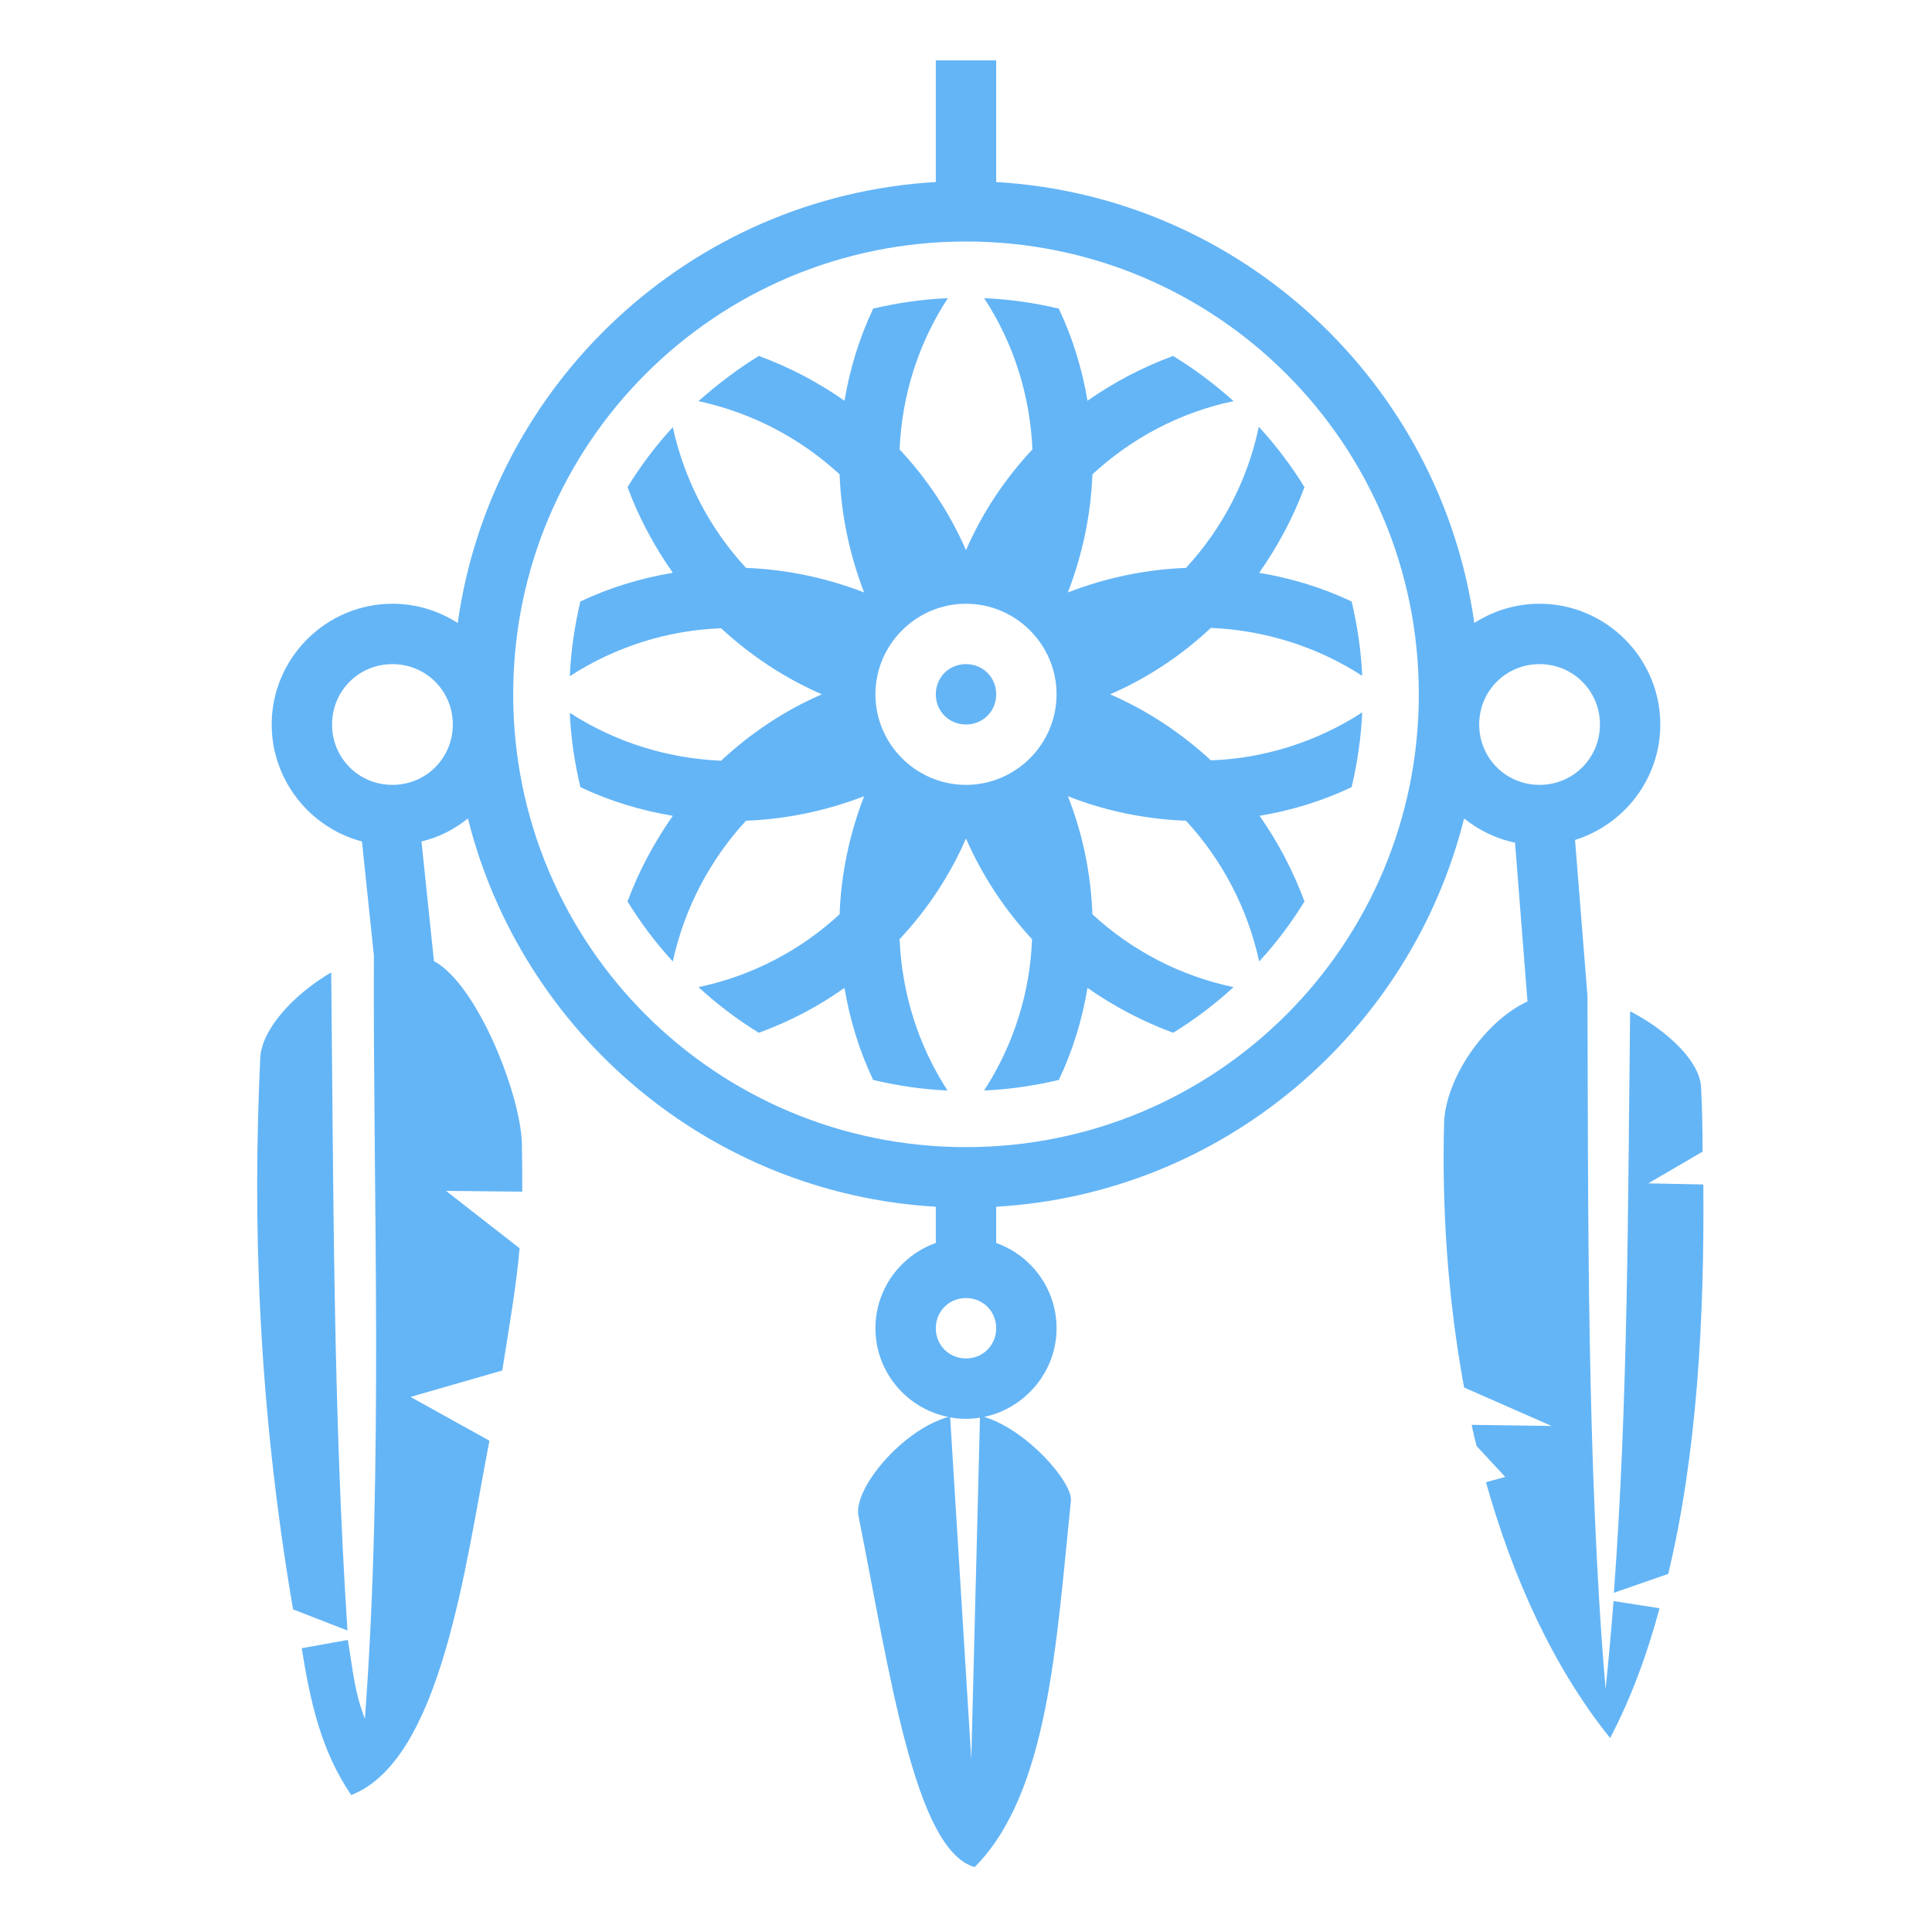
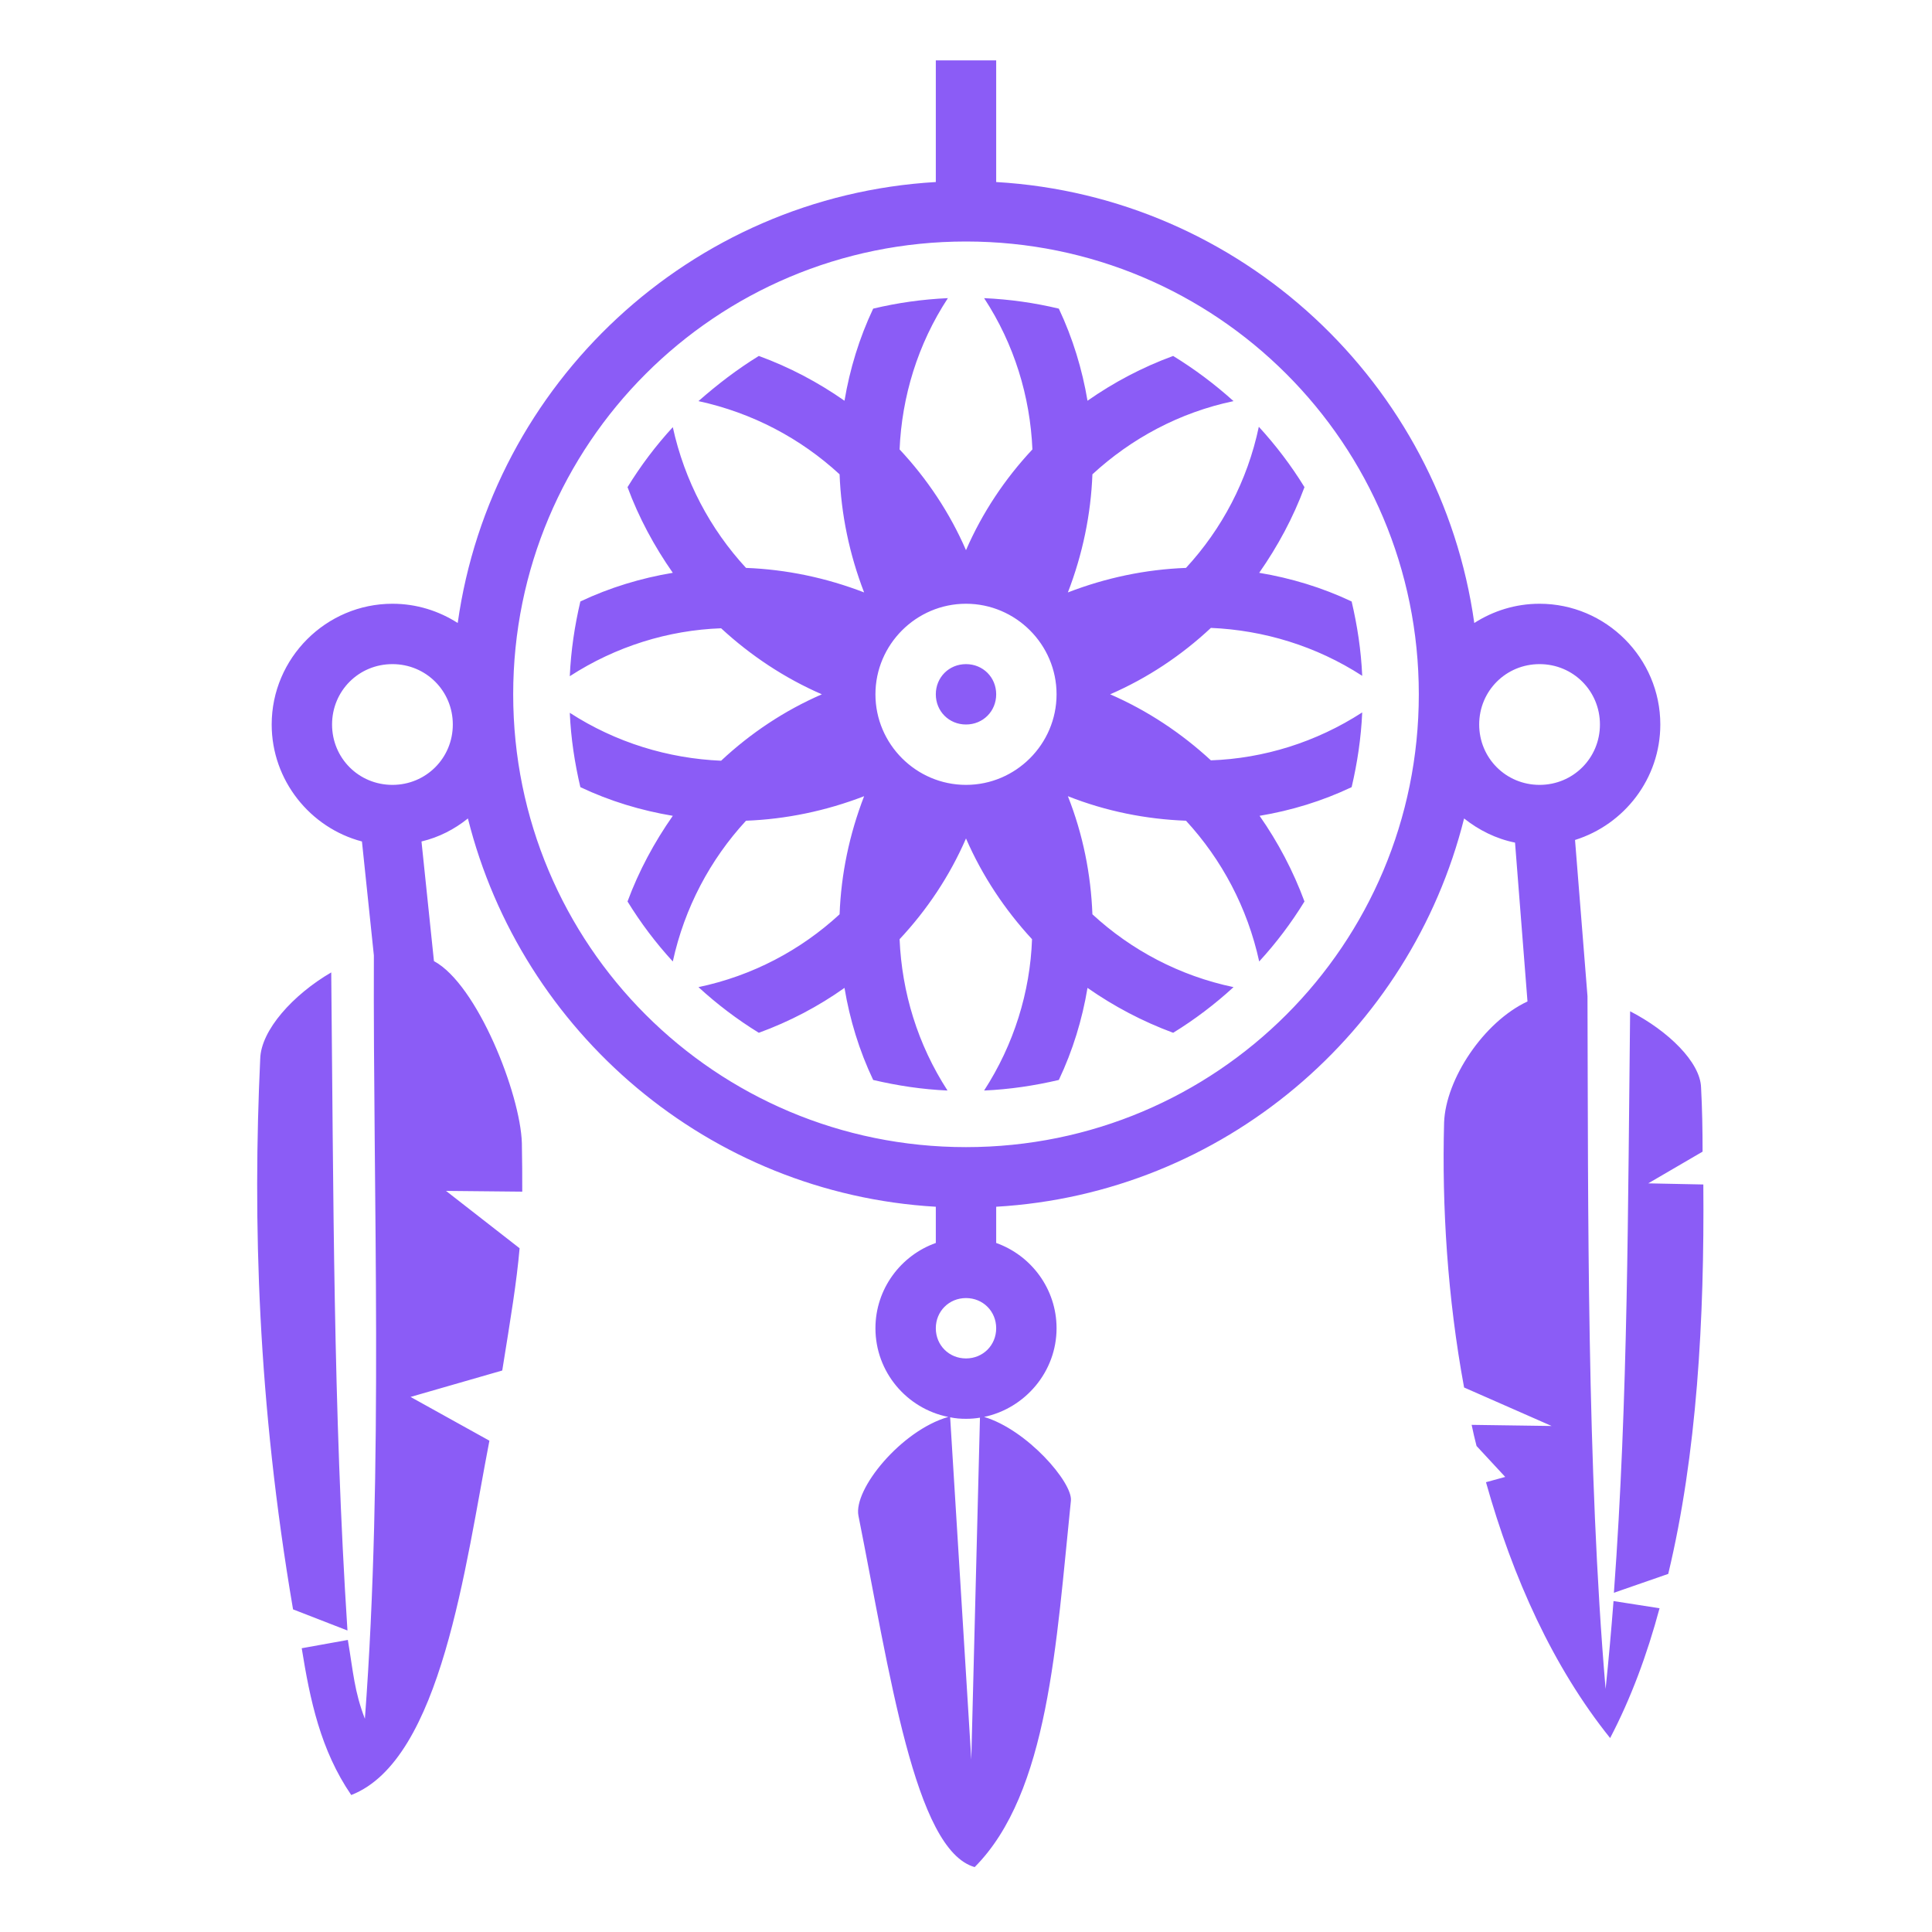
<svg xmlns="http://www.w3.org/2000/svg" width="800px" height="800px" viewBox="0 0 512 512">
-   <path fill="#64B5F6" d="M248 16v32.24c-65 3.79-117.8 53.36-126.7 116.86-5-3.2-10.9-5.1-17.3-5.1-17.58 0-32 14.4-32 32 0 14.8 10.21 27.4 23.92 31l3.16 30.2c-.25 63.8 2.62 135.7-2.38 202.3-2.8-7.3-3.04-12.1-4.52-20.9l-12.22 2.2c2.2 13.7 4.98 27 13.12 38.9 23.92-9.3 30.22-60.9 36.62-93.9l-20.9-11.6 24.3-7c2.3-14.3 3.8-23.3 4.6-32.4l-19.5-15.2 20.2.2c0-3.9 0-8.1-.1-12.9-.4-13-11.8-42-23.3-48.2l-3.3-31.7c4.6-1.1 8.7-3.2 12.3-6.1 14.2 56.7 63.9 99.4 124 102.9v9.6c-9.3 3.3-16 12.2-16 22.6 0 11.6 8.3 21.3 19.3 23.5-12.5 3.6-25.2 19.2-23.8 26.2 8.3 41.6 14.9 88.6 30.8 93.1 19.6-19.7 21.6-59.3 25.5-97.1.5-4.8-11.6-18.8-23-22.2 10.9-2.3 19.2-12 19.2-23.5 0-10.4-6.7-19.3-16-22.6v-9.6c60.1-3.5 109.8-46.2 124-102.9 3.9 3.1 8.5 5.4 13.5 6.4l3.3 42.1c-11.6 5.4-21.7 20.6-22.1 32.1-.6 22.2.9 46.4 5.3 70.2l23.2 10.2-21.2-.3c.4 1.9.8 3.7 1.3 5.6l7.6 8.2-5.1 1.4c7.1 25.3 17.8 49 32.9 67.8 5.5-10.5 9.8-22.1 13.1-34.4l-12.2-1.9c-.6 7.8-1.3 15.6-2.1 23.3-5-58.5-4.6-127.2-4.8-183.6l-3.3-41.4c13.1-4.1 22.6-16.3 22.6-30.6 0-17.6-14.4-32-32-32-6.4 0-12.3 1.9-17.3 5.1C381.8 101.6 329 52.03 264 48.24V16h-16zm8 48c66.4 0 120 53.6 120 120s-53.6 120-120 120-120-53.6-120-120S189.6 64 256 64zm-4.8 15.01c-6.8.31-13.4 1.25-19.8 2.78-3.7 7.84-6.2 16.07-7.6 24.41-7-4.9-14.6-8.91-22.7-11.87-5.7 3.5-11 7.57-16 11.97 14.3 3.1 27.1 9.9 37.4 19.4.4 10.6 2.6 21.2 6.5 31.3-10.1-3.9-20.7-6.1-31.3-6.5-9.5-10.3-16.3-23.1-19.4-37.3-4.5 4.9-8.5 10.2-12 15.9 3 8.1 7.1 15.7 12 22.7-8.4 1.4-16.7 3.9-24.5 7.6-1.5 6.4-2.5 13-2.8 19.8 12.2-7.9 26.1-12.2 40.1-12.7 7.8 7.2 16.8 13.2 26.7 17.5-9.9 4.3-18.9 10.3-26.7 17.6-14-.6-27.9-4.8-40.1-12.7.3 6.8 1.3 13.3 2.8 19.7 7.8 3.7 16.1 6.2 24.5 7.6-4.9 7-9 14.6-12 22.7 3.5 5.7 7.5 11 12 15.9 3.1-14.2 9.9-27 19.4-37.3 10.6-.4 21.2-2.6 31.3-6.5-3.9 10.1-6.1 20.6-6.5 31.3-10.3 9.5-23.1 16.3-37.4 19.3 4.9 4.5 10.3 8.6 16 12.1 8.2-3 15.8-7 22.7-11.9 1.4 8.4 3.9 16.6 7.6 24.4 6.4 1.5 12.9 2.5 19.7 2.8-7.9-12.2-12.1-26-12.7-40.1 7.3-7.8 13.3-16.8 17.6-26.7 4.3 9.9 10.3 18.9 17.5 26.7-.5 14-4.8 27.9-12.7 40.1 6.8-.3 13.4-1.3 19.8-2.8 3.7-7.8 6.2-16 7.6-24.4 7 4.9 14.6 8.9 22.7 11.9 5.7-3.5 11.1-7.6 16-12.1-14.3-3-27.1-9.8-37.4-19.3-.4-10.6-2.5-21.2-6.5-31.3 10.1 4 20.7 6.1 31.3 6.5 9.5 10.3 16.3 23.1 19.4 37.3 4.5-4.9 8.5-10.2 12-15.9-3-8.1-7-15.7-11.9-22.7 8.4-1.4 16.6-3.9 24.4-7.6 1.5-6.4 2.5-13 2.8-19.8-12.2 7.9-26.1 12.2-40.1 12.7-7.8-7.2-16.8-13.2-26.7-17.5 9.9-4.3 18.9-10.3 26.7-17.6 14 .6 27.9 4.8 40.1 12.7-.3-6.8-1.3-13.3-2.8-19.7-7.8-3.7-16.1-6.2-24.5-7.6 4.9-7 9-14.6 12-22.7-3.5-5.7-7.6-11.1-12.1-16-3 14.3-9.8 27.1-19.3 37.4-10.7.4-21.2 2.6-31.3 6.5 3.9-10.1 6.1-20.7 6.5-31.3 10.3-9.5 23.1-16.4 37.4-19.4-5-4.5-10.3-8.47-16-11.97-8.1 2.96-15.7 6.97-22.7 11.87-1.4-8.34-3.9-16.57-7.6-24.41-6.4-1.53-13-2.47-19.8-2.78 8 12.2 12.2 26.09 12.8 40.09-7.3 7.8-13.3 16.8-17.6 26.7-4.3-9.9-10.3-18.9-17.6-26.7.6-14 4.8-27.89 12.8-40.09zM256 160c13.2 0 24 10.8 24 24s-10.8 24-24 24-24-10.8-24-24 10.8-24 24-24zm-152 16c8.9 0 16 7.1 16 16s-7.1 16-16 16c-8.93 0-16-7.1-16-16s7.07-16 16-16zm152 0c-4.5 0-8 3.5-8 8s3.5 8 8 8 8-3.5 8-8-3.5-8-8-8zm152 0c8.9 0 16 7.1 16 16s-7.1 16-16 16-16-7.1-16-16 7.1-16 16-16zM87.78 257.7c-10.12 5.9-18.62 15.3-18.82 22.9-2 42.8-.7 90.8 8.7 145.9l14.42 5.6c-3.8-58.4-3.7-116.3-4.3-174.4zM432 268c-.6 51.3-.5 102.5-4.3 154.1l14.4-5c7.6-31.7 9.6-67.4 9.3-103.2l-14.6-.3 14.4-8.4c0-5.7-.1-11.4-.4-17-.2-6.7-8.7-15-18.8-20.2zm-176 76c4.5 0 8 3.5 8 8s-3.5 8-8 8-8-3.5-8-8 3.5-8 8-8zm-4.2 31.6c1.4.3 2.8.4 4.2.4 1.3 0 2.5-.1 3.7-.3l-2.3 90.6-5.6-90.7z" />
+   <path fill="#8b5cf6" d="M248 16v32.24c-65 3.79-117.8 53.36-126.7 116.86-5-3.2-10.9-5.1-17.3-5.1-17.58 0-32 14.4-32 32 0 14.8 10.21 27.4 23.92 31l3.16 30.2c-.25 63.8 2.62 135.7-2.38 202.3-2.8-7.3-3.04-12.1-4.52-20.9l-12.22 2.2c2.2 13.7 4.98 27 13.12 38.9 23.92-9.3 30.22-60.9 36.62-93.9l-20.9-11.6 24.3-7c2.3-14.3 3.8-23.3 4.6-32.4l-19.5-15.2 20.2.2c0-3.9 0-8.1-.1-12.9-.4-13-11.8-42-23.3-48.2l-3.3-31.7c4.6-1.1 8.7-3.2 12.3-6.1 14.2 56.7 63.9 99.4 124 102.9v9.6c-9.3 3.3-16 12.2-16 22.6 0 11.6 8.3 21.3 19.3 23.5-12.5 3.6-25.2 19.2-23.8 26.2 8.3 41.6 14.9 88.6 30.8 93.1 19.6-19.7 21.6-59.3 25.5-97.1.5-4.8-11.6-18.8-23-22.2 10.9-2.3 19.2-12 19.2-23.5 0-10.4-6.7-19.3-16-22.6v-9.6c60.1-3.5 109.8-46.2 124-102.9 3.9 3.1 8.5 5.4 13.5 6.4l3.3 42.1c-11.6 5.4-21.7 20.6-22.1 32.1-.6 22.2.9 46.4 5.3 70.2l23.2 10.2-21.2-.3c.4 1.9.8 3.7 1.3 5.6l7.6 8.2-5.1 1.4c7.1 25.3 17.8 49 32.9 67.8 5.5-10.5 9.8-22.1 13.1-34.4l-12.2-1.9c-.6 7.8-1.3 15.6-2.1 23.3-5-58.5-4.6-127.2-4.8-183.6l-3.3-41.4c13.1-4.1 22.6-16.3 22.6-30.6 0-17.6-14.4-32-32-32-6.4 0-12.3 1.9-17.3 5.1C381.8 101.6 329 52.03 264 48.24V16h-16zm8 48c66.4 0 120 53.6 120 120s-53.6 120-120 120-120-53.6-120-120S189.6 64 256 64zm-4.8 15.01c-6.8.31-13.4 1.25-19.8 2.78-3.7 7.84-6.2 16.07-7.6 24.41-7-4.9-14.6-8.91-22.7-11.87-5.7 3.5-11 7.57-16 11.97 14.3 3.1 27.1 9.9 37.4 19.4.4 10.6 2.6 21.2 6.5 31.3-10.1-3.9-20.7-6.1-31.3-6.5-9.5-10.3-16.3-23.1-19.4-37.3-4.5 4.9-8.5 10.2-12 15.9 3 8.1 7.1 15.7 12 22.7-8.4 1.4-16.7 3.9-24.5 7.6-1.5 6.4-2.5 13-2.8 19.8 12.2-7.9 26.1-12.2 40.1-12.7 7.8 7.2 16.8 13.2 26.7 17.5-9.9 4.3-18.9 10.3-26.7 17.6-14-.6-27.9-4.8-40.1-12.7.3 6.8 1.3 13.3 2.8 19.7 7.8 3.7 16.1 6.2 24.5 7.6-4.9 7-9 14.6-12 22.7 3.5 5.7 7.5 11 12 15.9 3.1-14.2 9.9-27 19.4-37.3 10.6-.4 21.2-2.6 31.3-6.5-3.9 10.1-6.1 20.6-6.5 31.3-10.3 9.5-23.1 16.3-37.4 19.3 4.9 4.5 10.3 8.6 16 12.1 8.2-3 15.8-7 22.7-11.9 1.4 8.4 3.9 16.6 7.6 24.4 6.4 1.5 12.9 2.5 19.7 2.8-7.9-12.2-12.1-26-12.7-40.1 7.3-7.8 13.3-16.8 17.6-26.7 4.3 9.9 10.3 18.9 17.5 26.7-.5 14-4.8 27.9-12.7 40.1 6.8-.3 13.4-1.3 19.8-2.8 3.7-7.8 6.2-16 7.6-24.4 7 4.9 14.6 8.9 22.7 11.9 5.7-3.5 11.1-7.6 16-12.1-14.3-3-27.1-9.8-37.4-19.3-.4-10.6-2.5-21.2-6.5-31.3 10.1 4 20.7 6.1 31.3 6.5 9.5 10.3 16.3 23.1 19.4 37.3 4.5-4.9 8.5-10.2 12-15.9-3-8.1-7-15.7-11.9-22.7 8.4-1.4 16.6-3.9 24.4-7.6 1.5-6.4 2.5-13 2.8-19.8-12.2 7.9-26.1 12.2-40.1 12.7-7.8-7.2-16.8-13.2-26.7-17.5 9.9-4.3 18.9-10.3 26.7-17.6 14 .6 27.9 4.8 40.1 12.7-.3-6.8-1.3-13.3-2.8-19.7-7.8-3.7-16.1-6.2-24.5-7.6 4.9-7 9-14.6 12-22.7-3.5-5.7-7.6-11.1-12.1-16-3 14.3-9.8 27.1-19.3 37.4-10.7.4-21.2 2.6-31.3 6.5 3.9-10.1 6.1-20.7 6.5-31.3 10.3-9.5 23.1-16.4 37.4-19.4-5-4.5-10.3-8.47-16-11.97-8.1 2.96-15.7 6.97-22.7 11.87-1.4-8.34-3.9-16.57-7.6-24.41-6.4-1.53-13-2.47-19.8-2.78 8 12.2 12.2 26.09 12.8 40.09-7.3 7.8-13.3 16.8-17.6 26.7-4.3-9.9-10.3-18.9-17.6-26.7.6-14 4.8-27.89 12.8-40.09zM256 160c13.2 0 24 10.8 24 24s-10.8 24-24 24-24-10.8-24-24 10.8-24 24-24zm-152 16c8.9 0 16 7.1 16 16s-7.1 16-16 16c-8.93 0-16-7.1-16-16s7.07-16 16-16zm152 0c-4.5 0-8 3.5-8 8s3.5 8 8 8 8-3.5 8-8-3.5-8-8-8zm152 0c8.9 0 16 7.1 16 16s-7.1 16-16 16-16-7.1-16-16 7.1-16 16-16zM87.78 257.7c-10.12 5.9-18.62 15.3-18.82 22.9-2 42.8-.7 90.8 8.7 145.9l14.42 5.6c-3.8-58.4-3.7-116.3-4.3-174.4zM432 268c-.6 51.3-.5 102.5-4.3 154.1l14.4-5c7.6-31.7 9.6-67.4 9.3-103.2l-14.6-.3 14.4-8.4c0-5.7-.1-11.4-.4-17-.2-6.7-8.7-15-18.8-20.2zm-176 76c4.5 0 8 3.5 8 8s-3.5 8-8 8-8-3.5-8-8 3.5-8 8-8zm-4.2 31.6c1.4.3 2.8.4 4.2.4 1.3 0 2.5-.1 3.7-.3l-2.3 90.6-5.6-90.7z" />
</svg>
